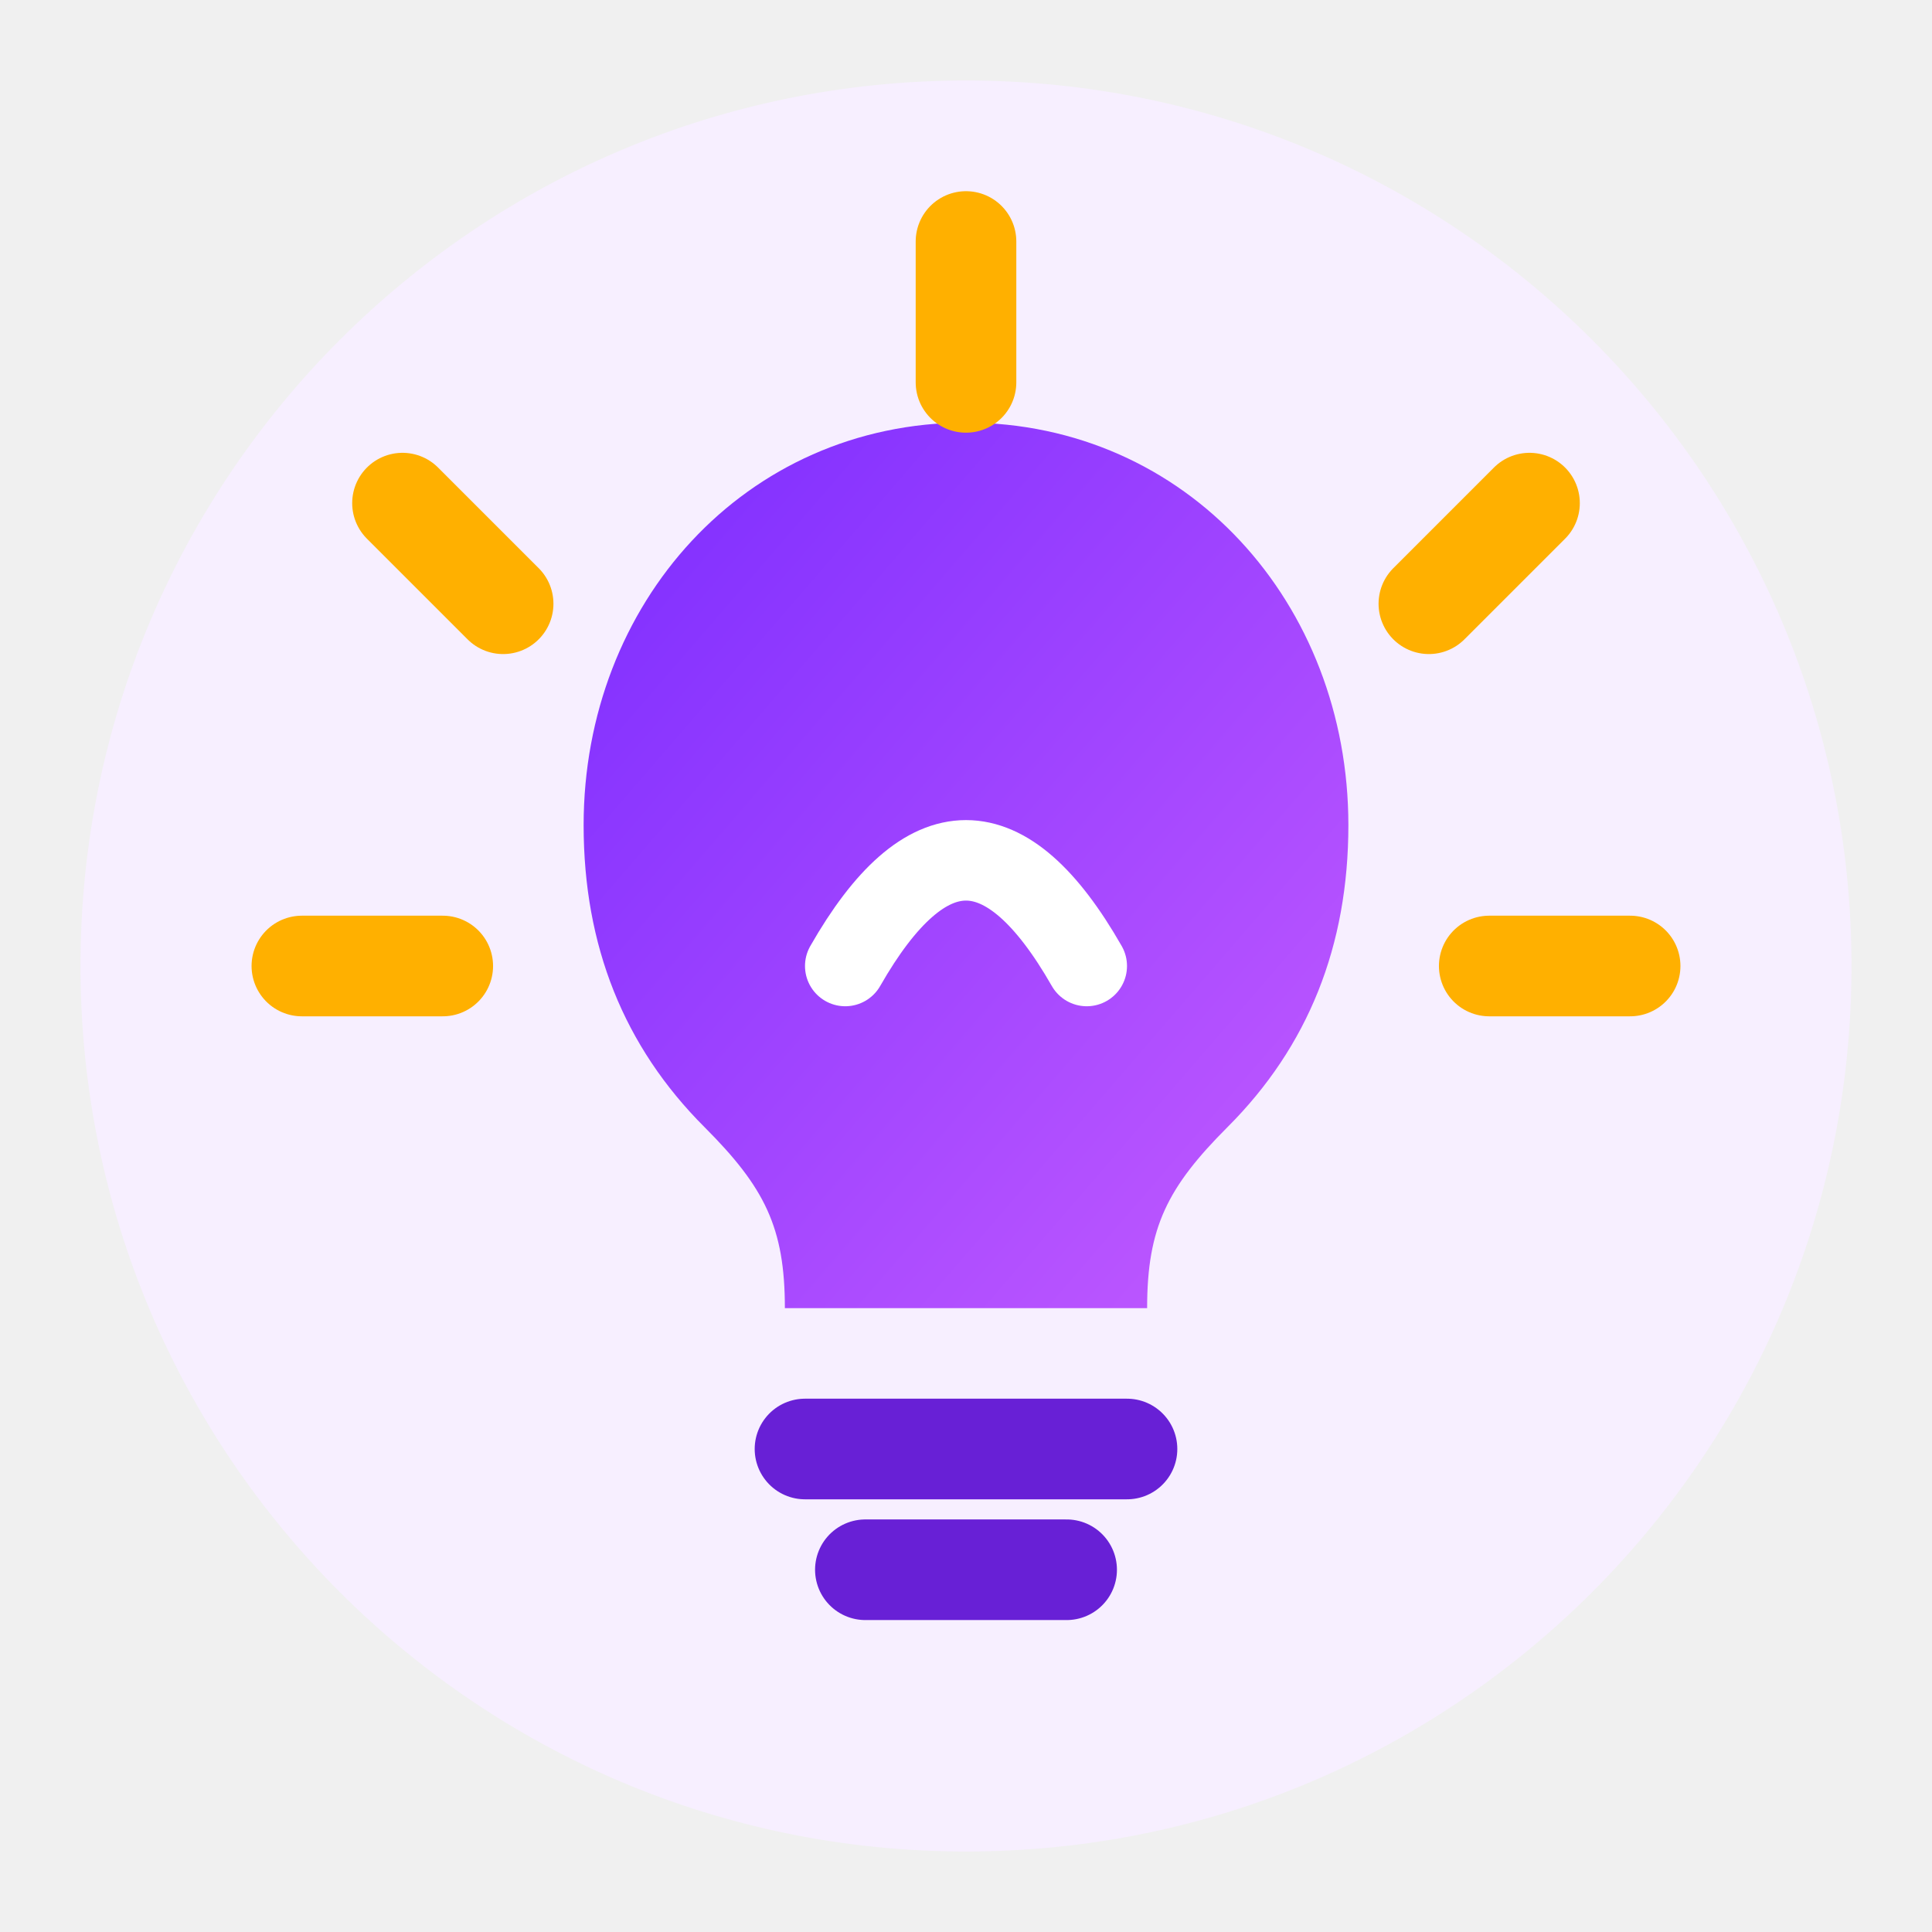
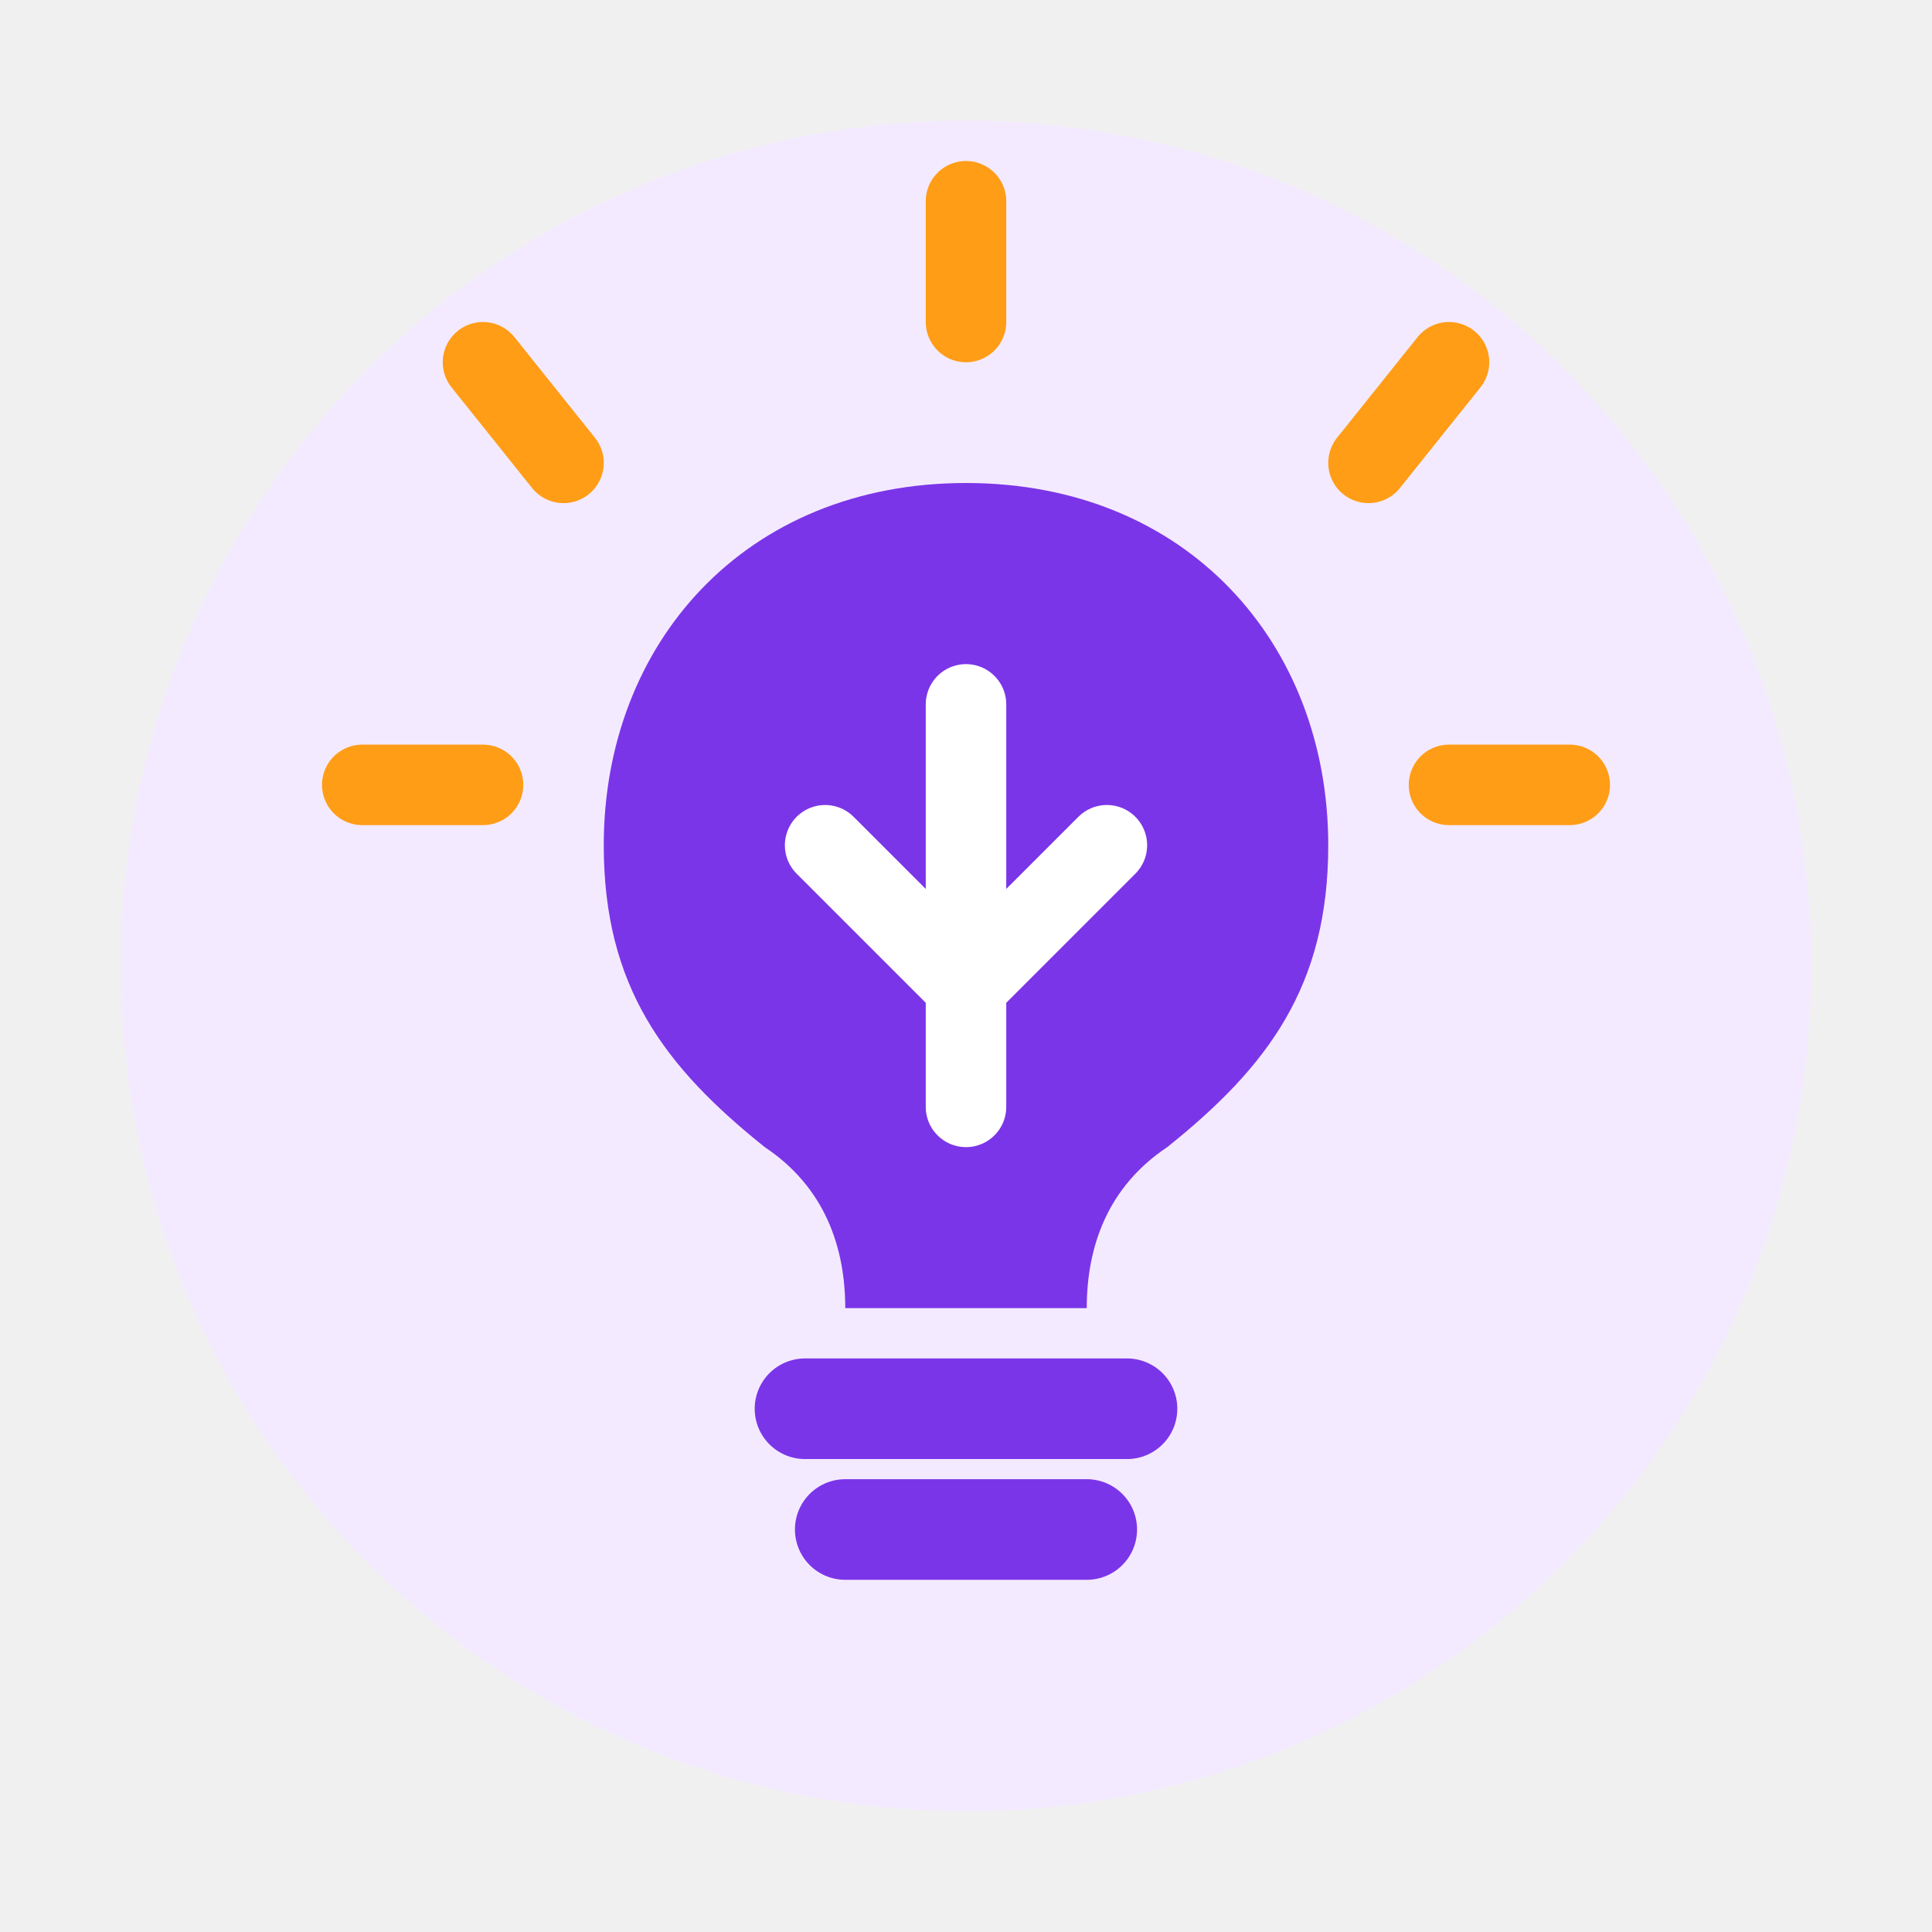
<svg xmlns="http://www.w3.org/2000/svg" viewBox="0 0 96 96">
-   <defs>
-     <linearGradient id="g" x1="0" y1="0" x2="1" y2="1">
-       <stop stop-color="#7b2cff" />
-       <stop offset="1" stop-color="#c45cff" />
-     </linearGradient>
-   </defs>
-   <circle cx="48" cy="48" r="44" fill="#f7efff" />
-   <path d="M35 56c-4-4-6-9-6-15 0-11 8-20 19-20s19 9 19 20c0 6-2 11-6 15-3 3-4 5-4 9H39c0-4-1-6-4-9Z" fill="url(#g)" />
-   <path d="M40 72h16M43 78h10" stroke="#6820d6" stroke-width="5" stroke-linecap="round" />
-   <path d="M48 12v7M20 25l5 5M76 25l-5 5M15 48h7M81 48h-7" stroke="#ffb000" stroke-width="5" stroke-linecap="round" />
-   <path d="M42 48c4-7 8-7 12 0" fill="none" stroke="#fff" stroke-width="4" stroke-linecap="round" />
+   <circle cx="48" cy="48" r="42" fill="#f4eaff" />
+   <path d="M48 24c-11 0-18 8-18 18 0 7 3 11 8 15 3 2 4 5 4 8h12c0-3 1-6 4-8 5-4 8-8 8-15 0-10-7-18-18-18z" fill="#7b35e8" />
+   <path d="M40 70h16M42 76h12" stroke="#7b35e8" stroke-width="5" stroke-linecap="round" />
+   <path d="M48 35v20M41 42l7 7 7-7" fill="none" stroke="#fff" stroke-width="4" stroke-linecap="round" stroke-linejoin="round" />
+   <path d="M48 10v6M24 18l4 5M72 18l-4 5M18 39h6M78 39h-6" stroke="#ff9d16" stroke-width="4" stroke-linecap="round" />
</svg>
